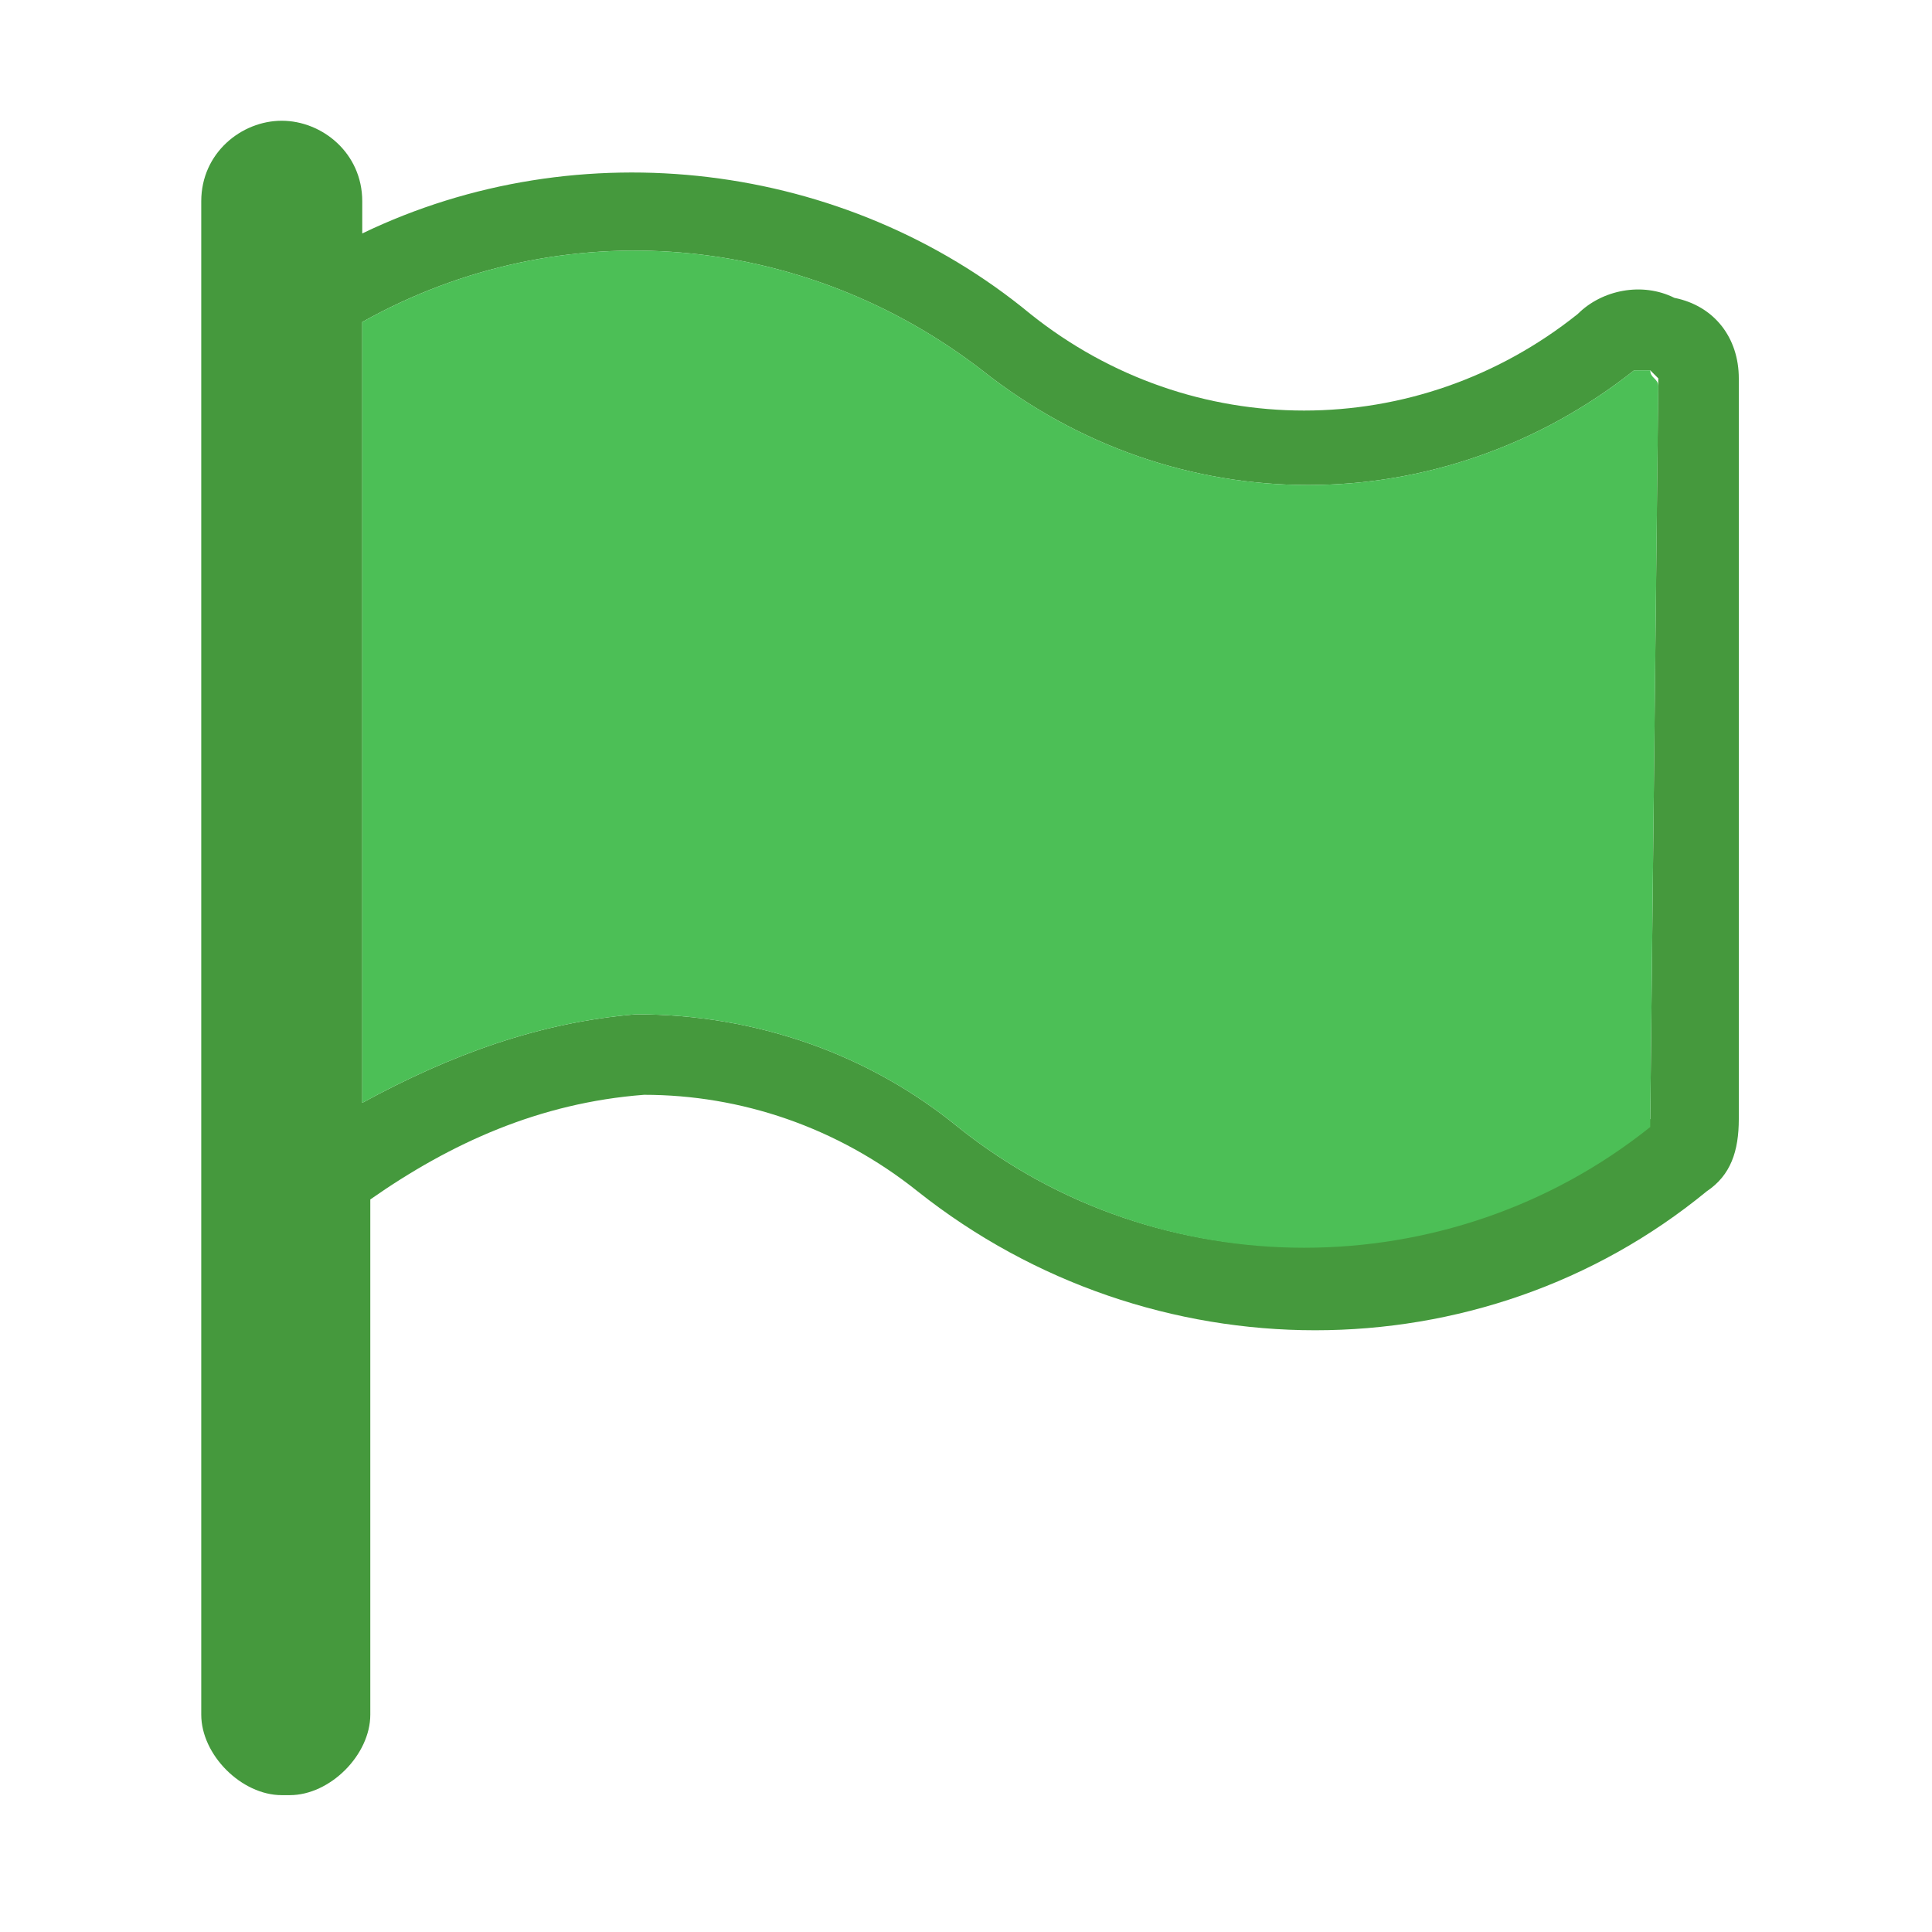
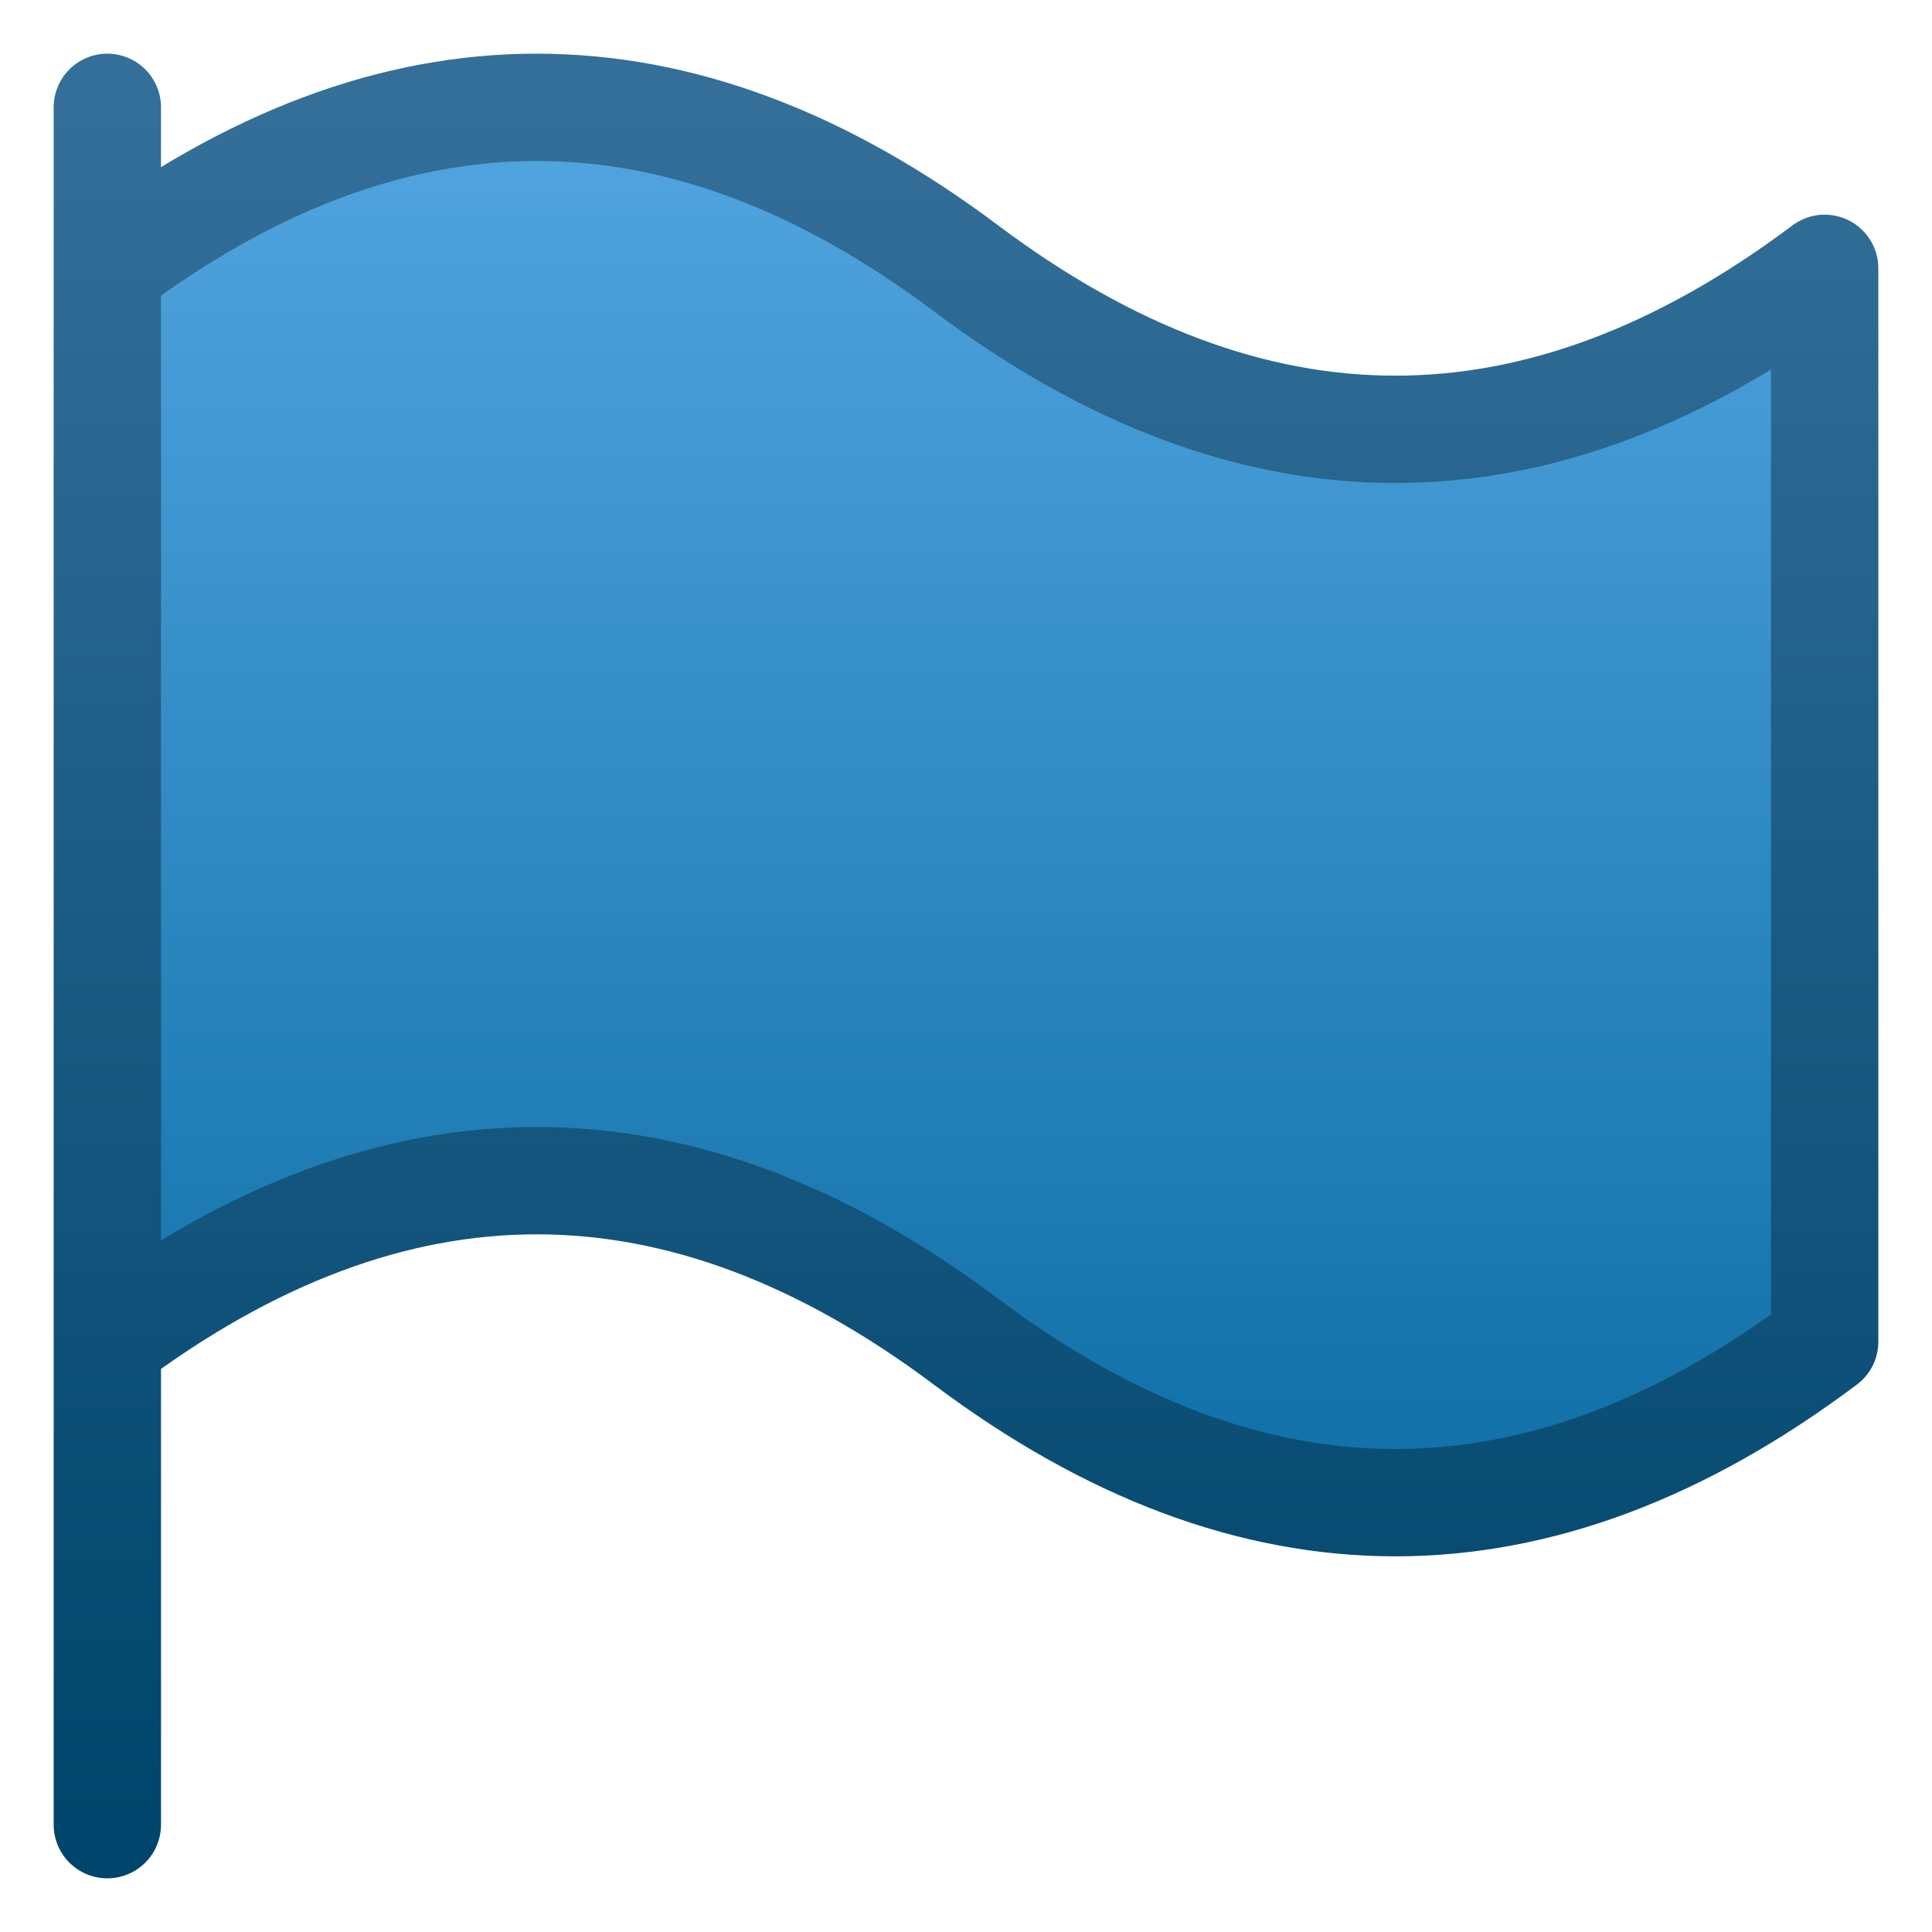
- <svg xmlns="http://www.w3.org/2000/svg" version="1.1" id="greenflag" x="0px" y="0px" viewBox="0 0 24 24" style="enable-background:new 0 0 24 24;" xml:space="preserve">
-   <style type="text/css">
- 	.st0{fill:#45993D;}
- 	.st1{fill:#4CBF56;}
- </style>
-   <path class="st0" d="M20.8,3.7c-0.4-0.2-0.9-0.1-1.2,0.2c-2,1.6-4.8,1.6-6.8,0c-2.3-1.9-5.6-2.3-8.3-1V2.5c0-0.6-0.5-1-1-1  s-1,0.4-1,1v18.8c0,0.5,0.5,1,1,1h0.1c0.5,0,1-0.5,1-1v-6.4c1-0.7,2.1-1.2,3.4-1.3c1.2,0,2.4,0.4,3.4,1.2c2.9,2.3,7,2.3,9.8,0  c0.3-0.2,0.4-0.5,0.4-0.9V4.7C21.6,4.2,21.3,3.8,20.8,3.7z M20.5,13.9C20.5,13.9,20.5,13.9,20.5,13.9C18,16,14.4,16,11.9,14  c-1.1-0.9-2.5-1.4-4-1.4c-1.2,0.1-2.3,0.5-3.4,1.1V4C7,2.6,10,2.9,12.2,4.6c2.4,1.9,5.7,1.9,8.1,0c0.1,0,0.1,0,0.2,0  c0,0,0.1,0.1,0.1,0.1L20.5,13.9z" />
-   <path class="st1" d="M20.6,4.8l-0.1,9.1c0,0,0,0.1,0,0.1c-2.5,2-6.1,2-8.6,0c-1.1-0.9-2.5-1.4-4-1.4c-1.2,0.1-2.3,0.5-3.4,1.1V4  C7,2.6,10,2.9,12.2,4.6c2.4,1.9,5.7,1.9,8.1,0c0.1,0,0.1,0,0.2,0C20.5,4.7,20.6,4.7,20.6,4.8z" />
+ <svg xmlns="http://www.w3.org/2000/svg" viewBox="0 0 18 18">
+   <defs>
+     <linearGradient gradientUnits="userSpaceOnUse" x1="9" y1="1" x2="9" y2="17" id="gradient-0">
+       <stop offset="0" style="stop-color: rgb(32.157% 64.706% 87.843%)" />
+       <stop offset="1" style="stop-color: rgb(0% 38.808% 59.971%)" />
+     </linearGradient>
+     <linearGradient gradientUnits="userSpaceOnUse" x1="9" y1="1" x2="9" y2="17" id="gradient-1">
+       <stop offset="0" style="stop-color: rgb(20% 43.529% 60%)" />
+       <stop offset="1" style="stop-color: rgb(0% 26.889% 42.088%)" />
+     </linearGradient>
+   </defs>
+   <path d="M 1 2.5 C 3.667 0.5 6.334 0.5 9 2.5 C 11.667 4.5 14.334 4.5 17 2.5 L 17 12.5 C 14.334 14.5 11.667 14.5 9 12.5 C 6.334 10.5 3.667 10.5 1 12.5 L 1 2.5 Z M 1 1 L 1 17" stroke-width="1" style="stroke-width: 1; stroke-linejoin: round; stroke-linecap: round; fill: url(#gradient-0); stroke: url(#gradient-1);" />
</svg>
